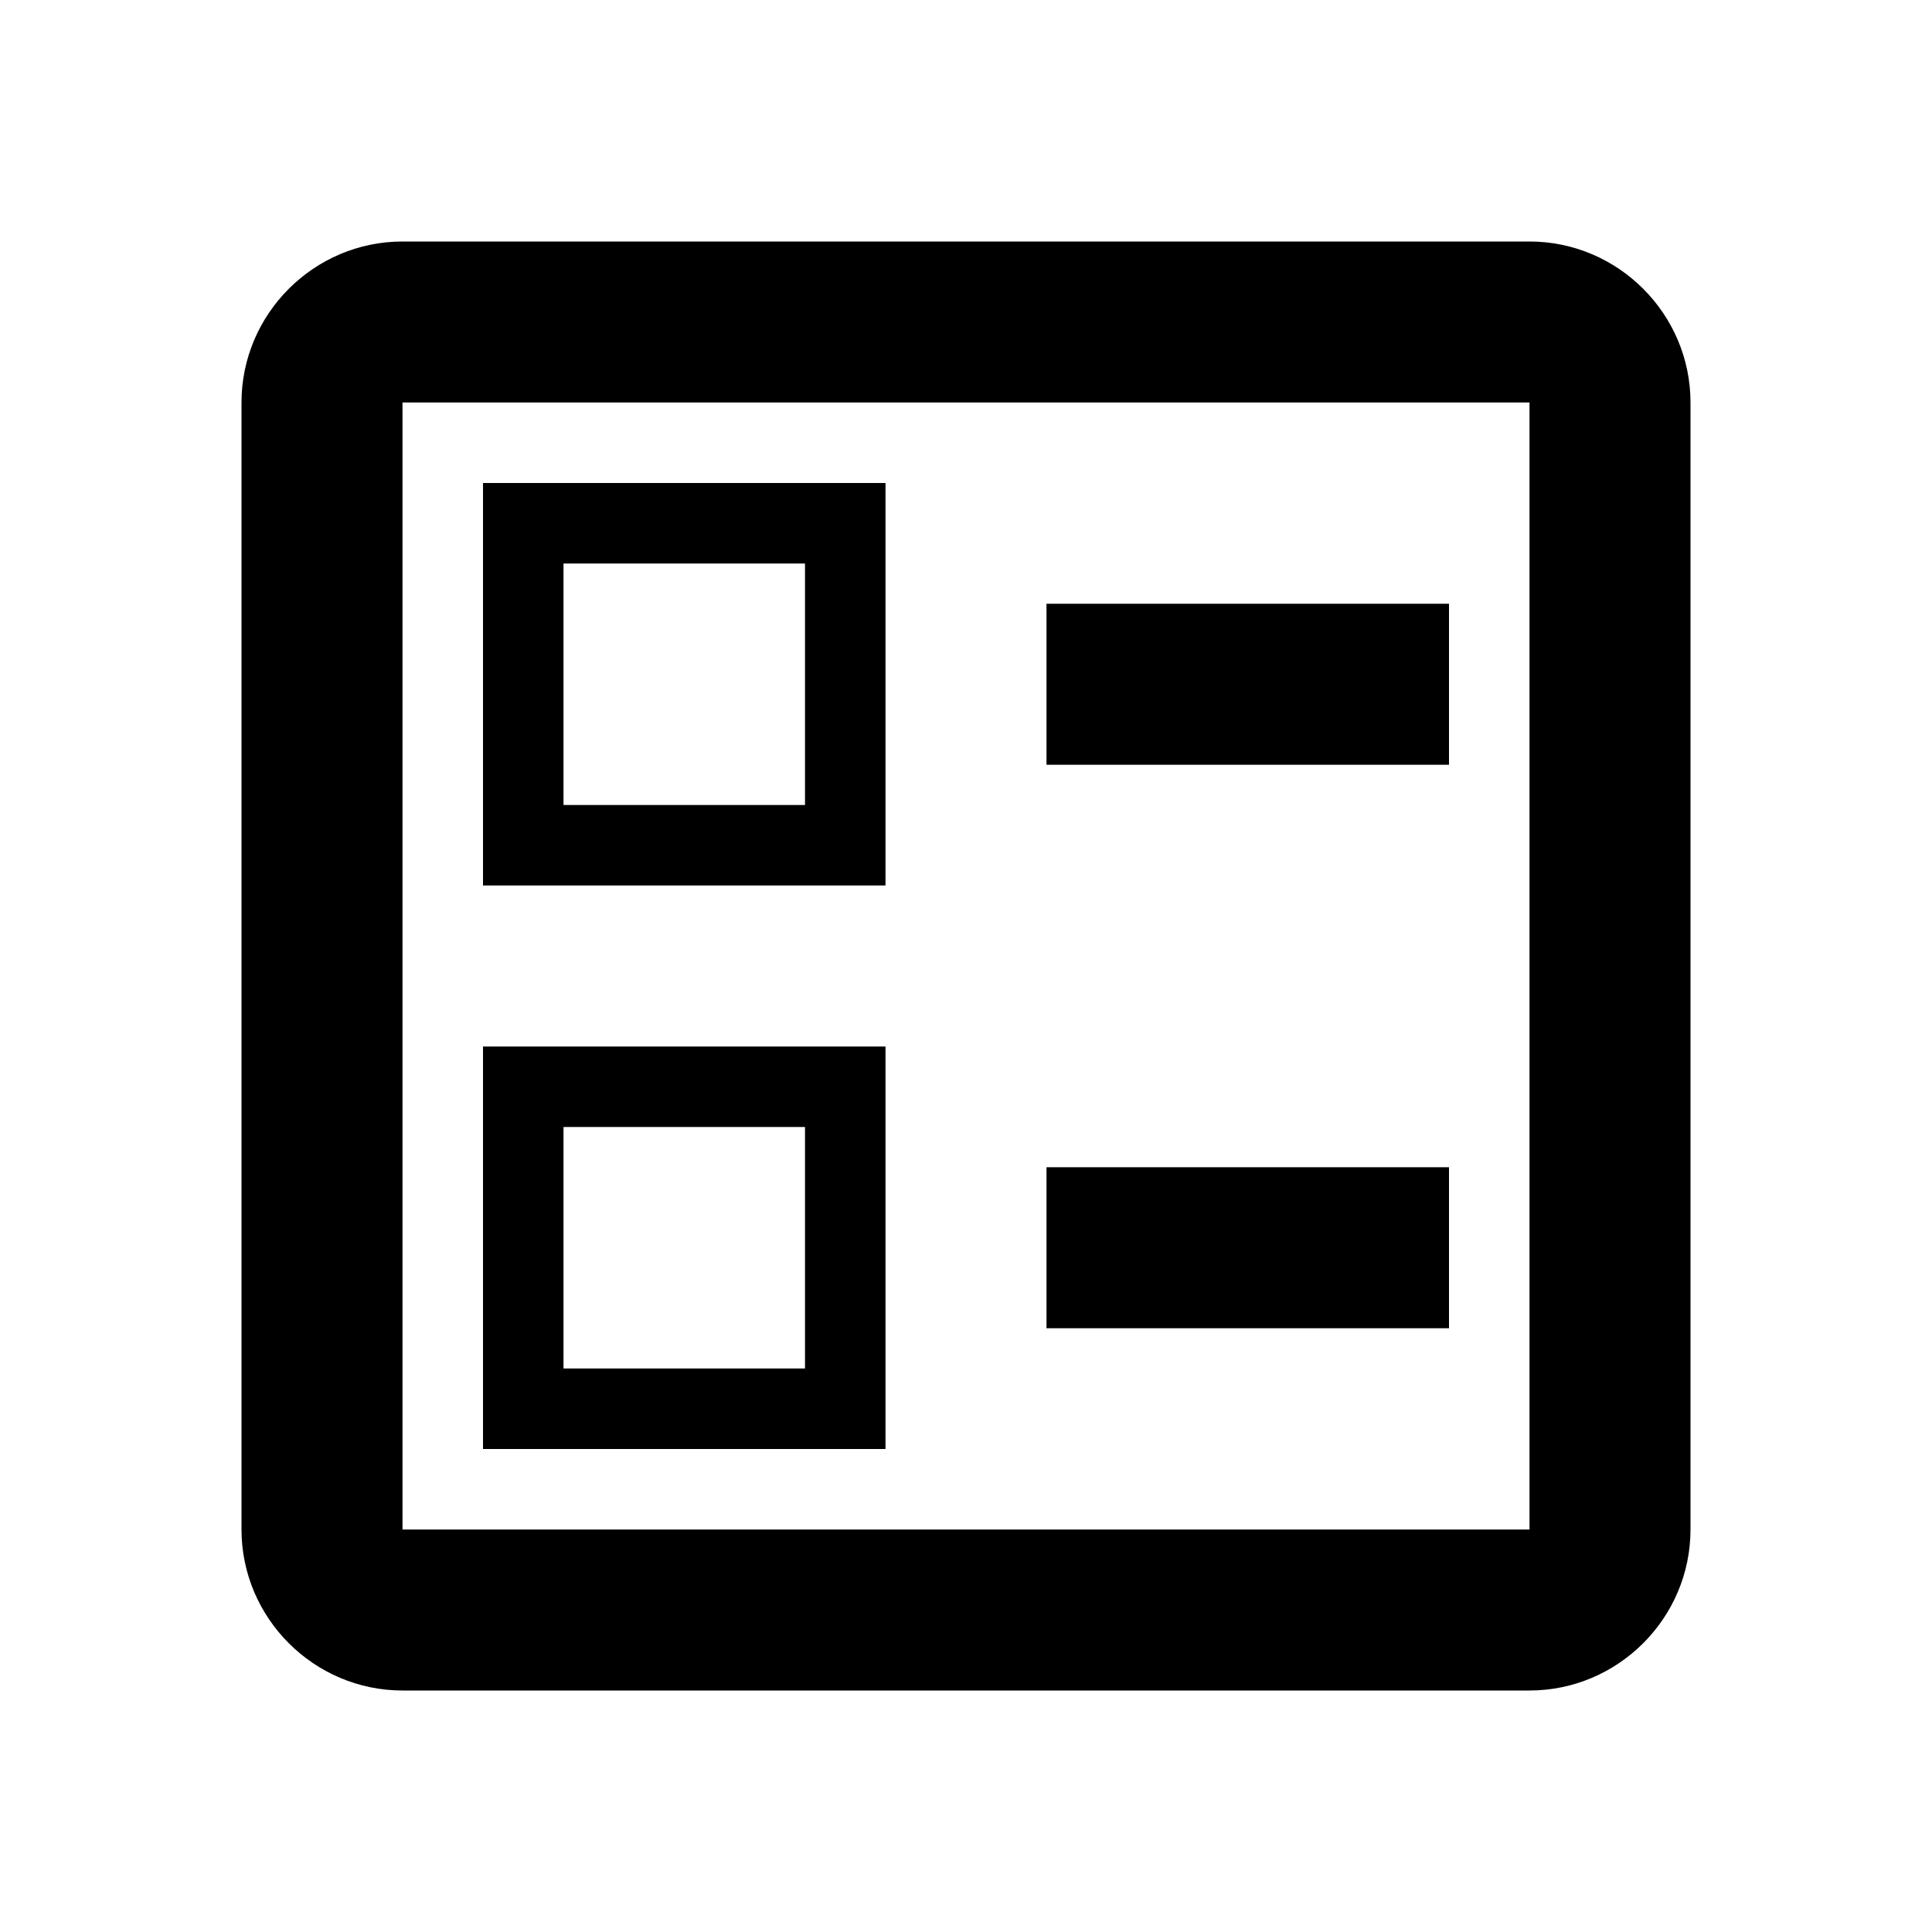
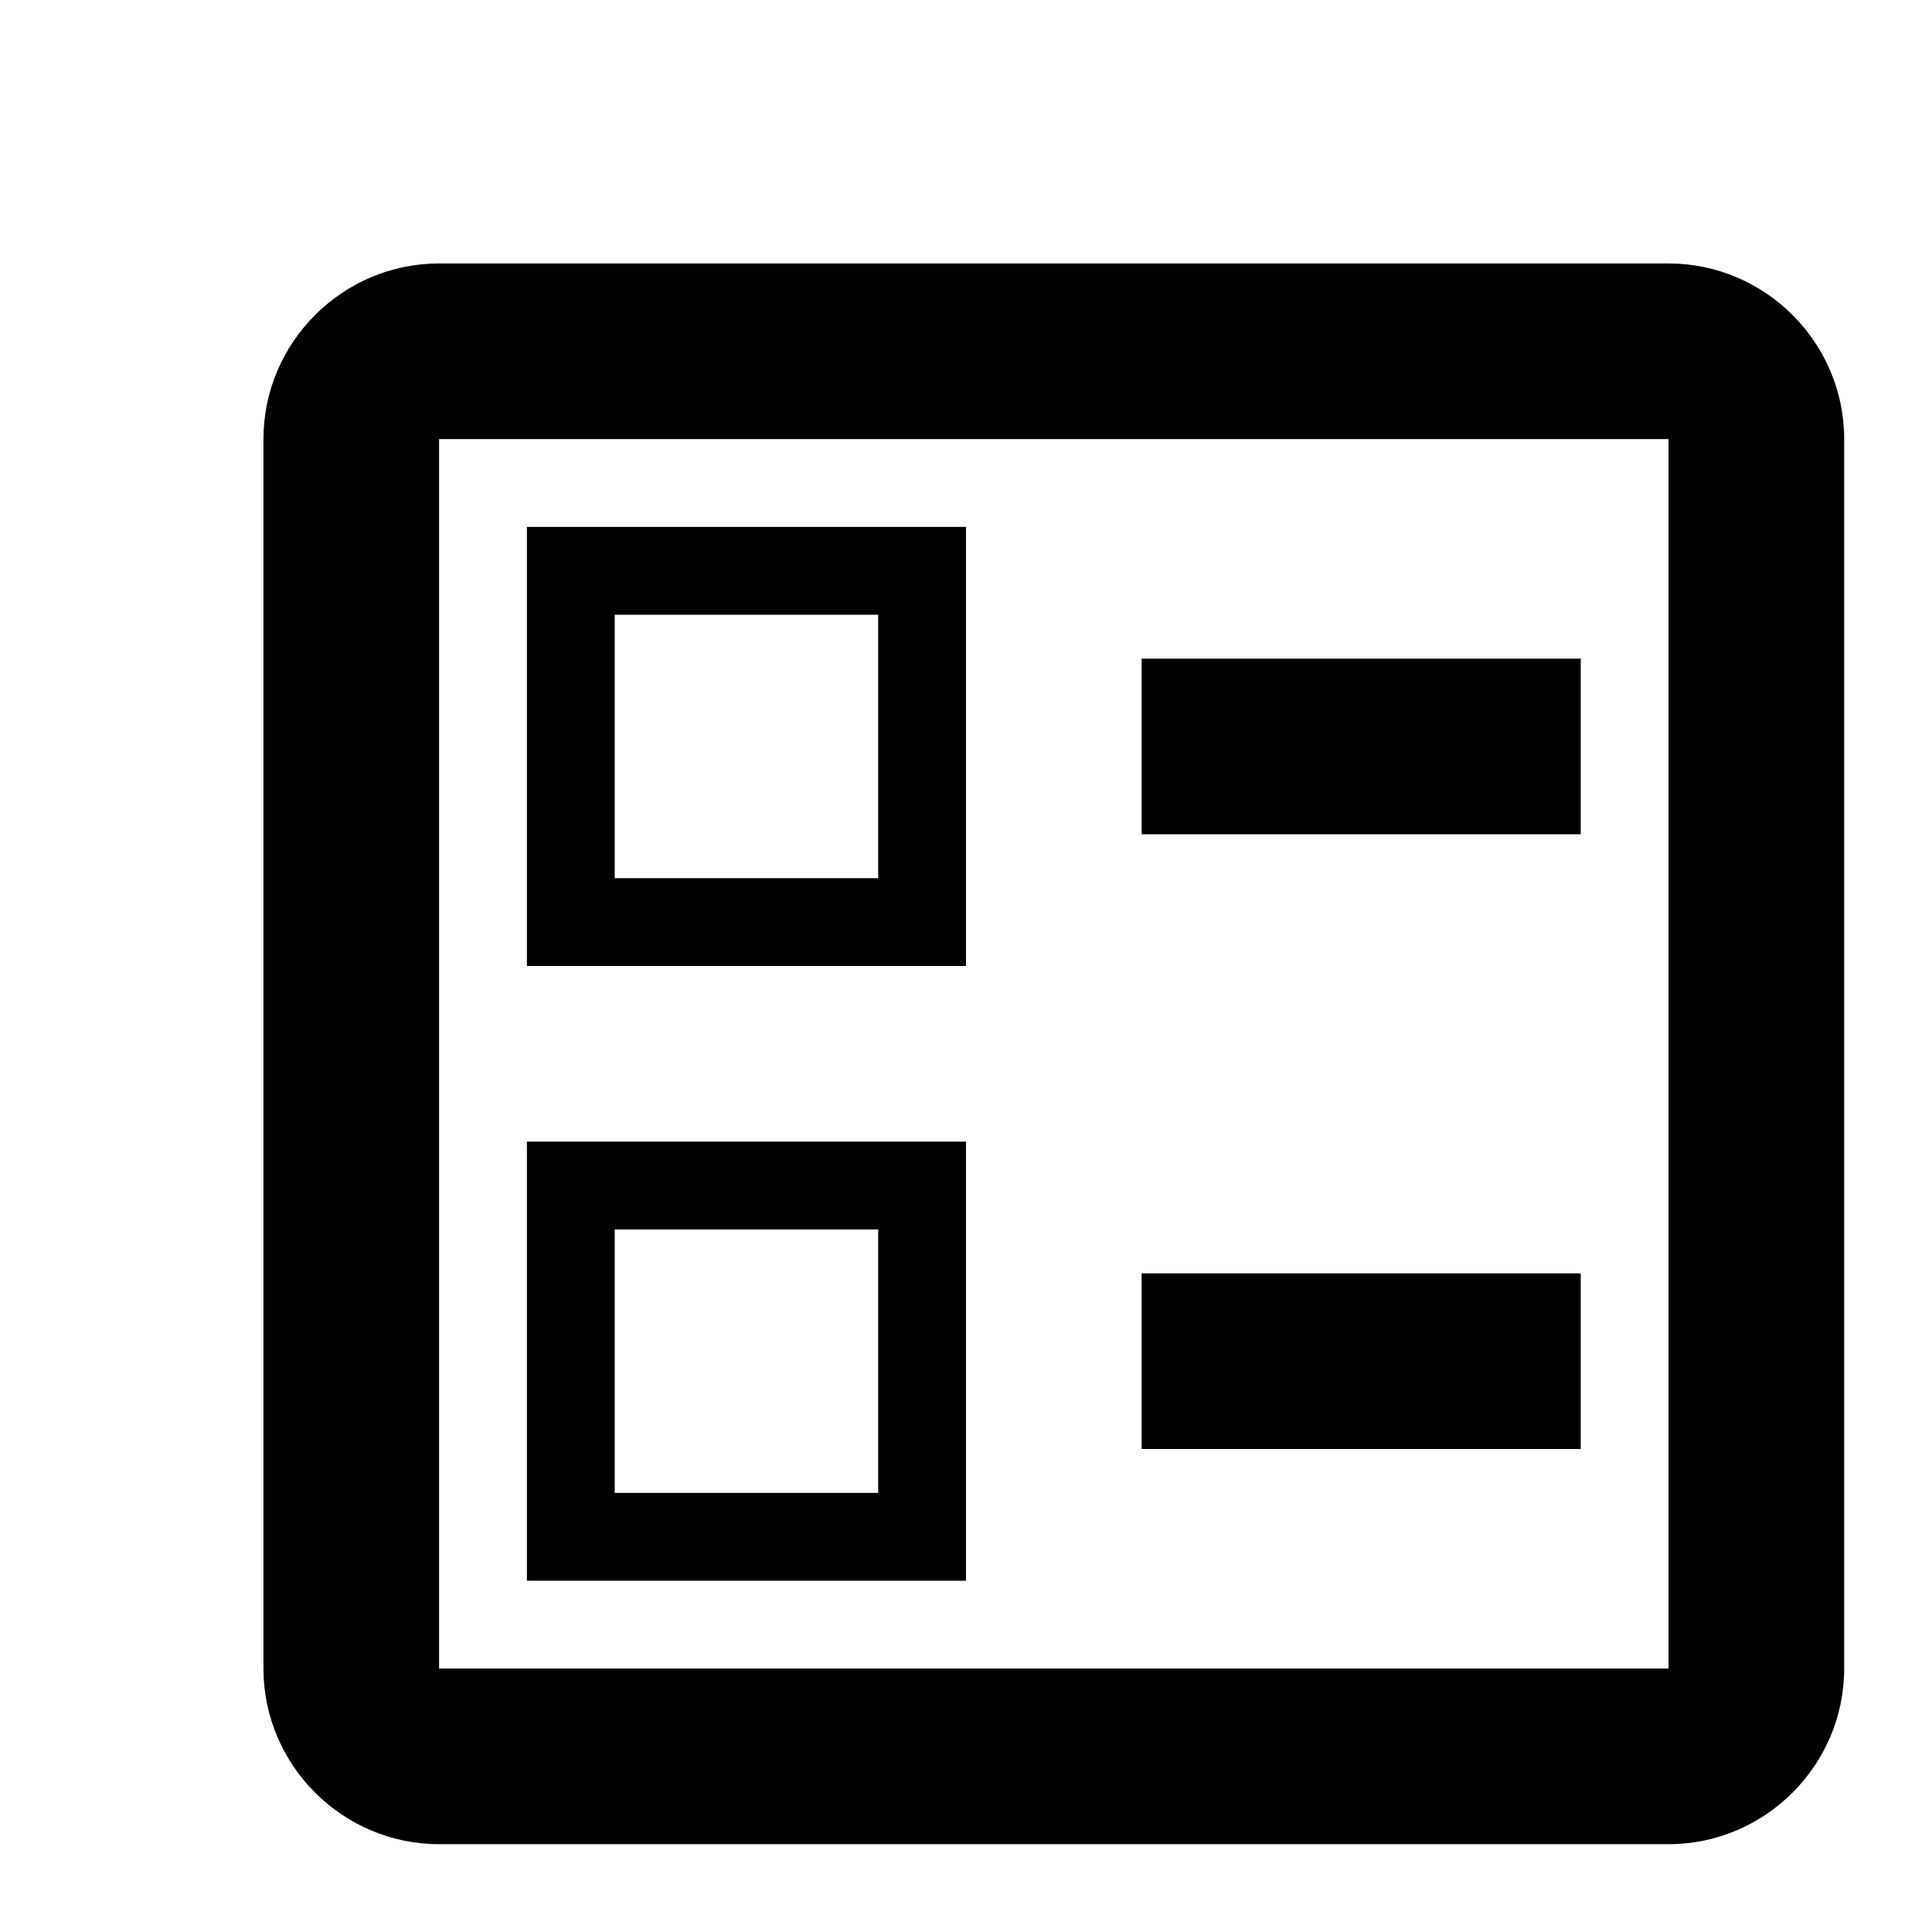
- <svg xmlns="http://www.w3.org/2000/svg" viewBox="0 0 24 24" fill="black" width="18px" height="18px">
+ <svg xmlns="http://www.w3.org/2000/svg" viewBox="0 0 22 22" fill="black" width="22px" height="22px">
  <path d="M0 0h24v24H0V0z" fill="none" />
  <path d="M13 7.5h5v2h-5zm0 7h5v2h-5zM19 3H5c-1.1 0-2 .9-2 2v14c0 1.1.9 2 2 2h14c1.1 0 2-.9 2-2V5c0-1.1-.9-2-2-2zm0 16H5V5h14v14zM11 6H6v5h5V6zm-1 4H7V7h3v3zm1 3H6v5h5v-5zm-1 4H7v-3h3v3z" />
</svg>
